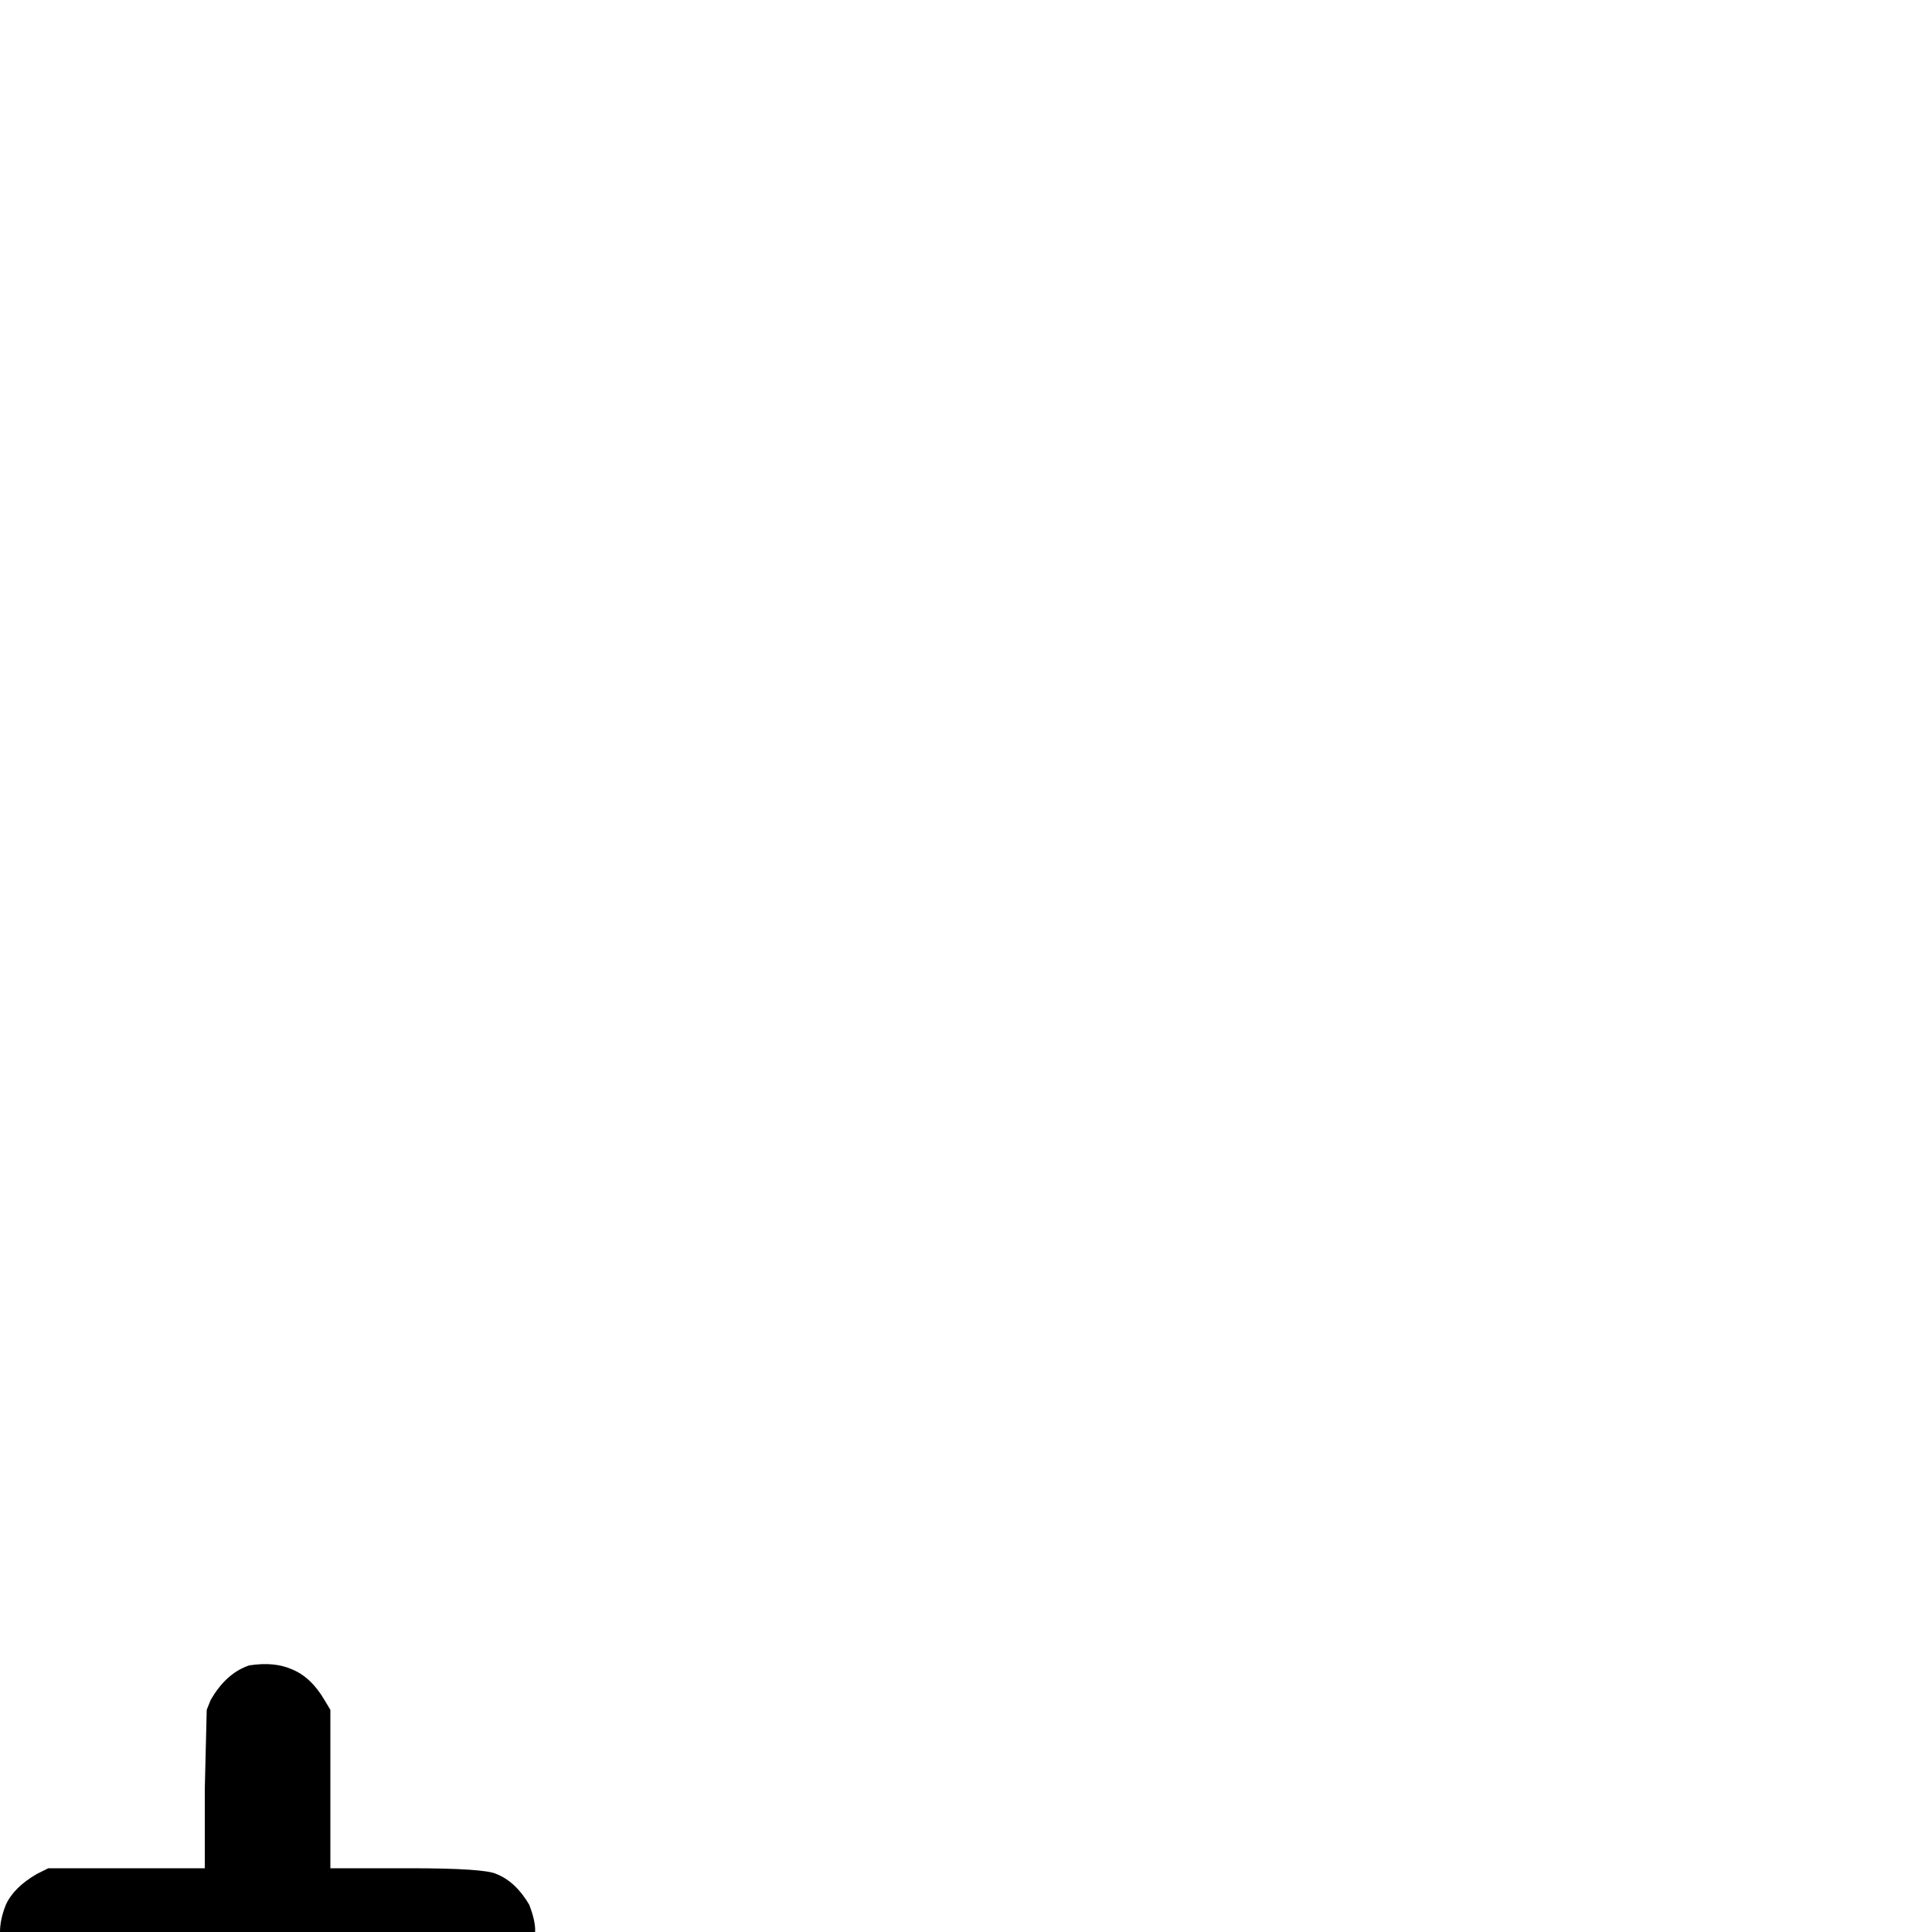
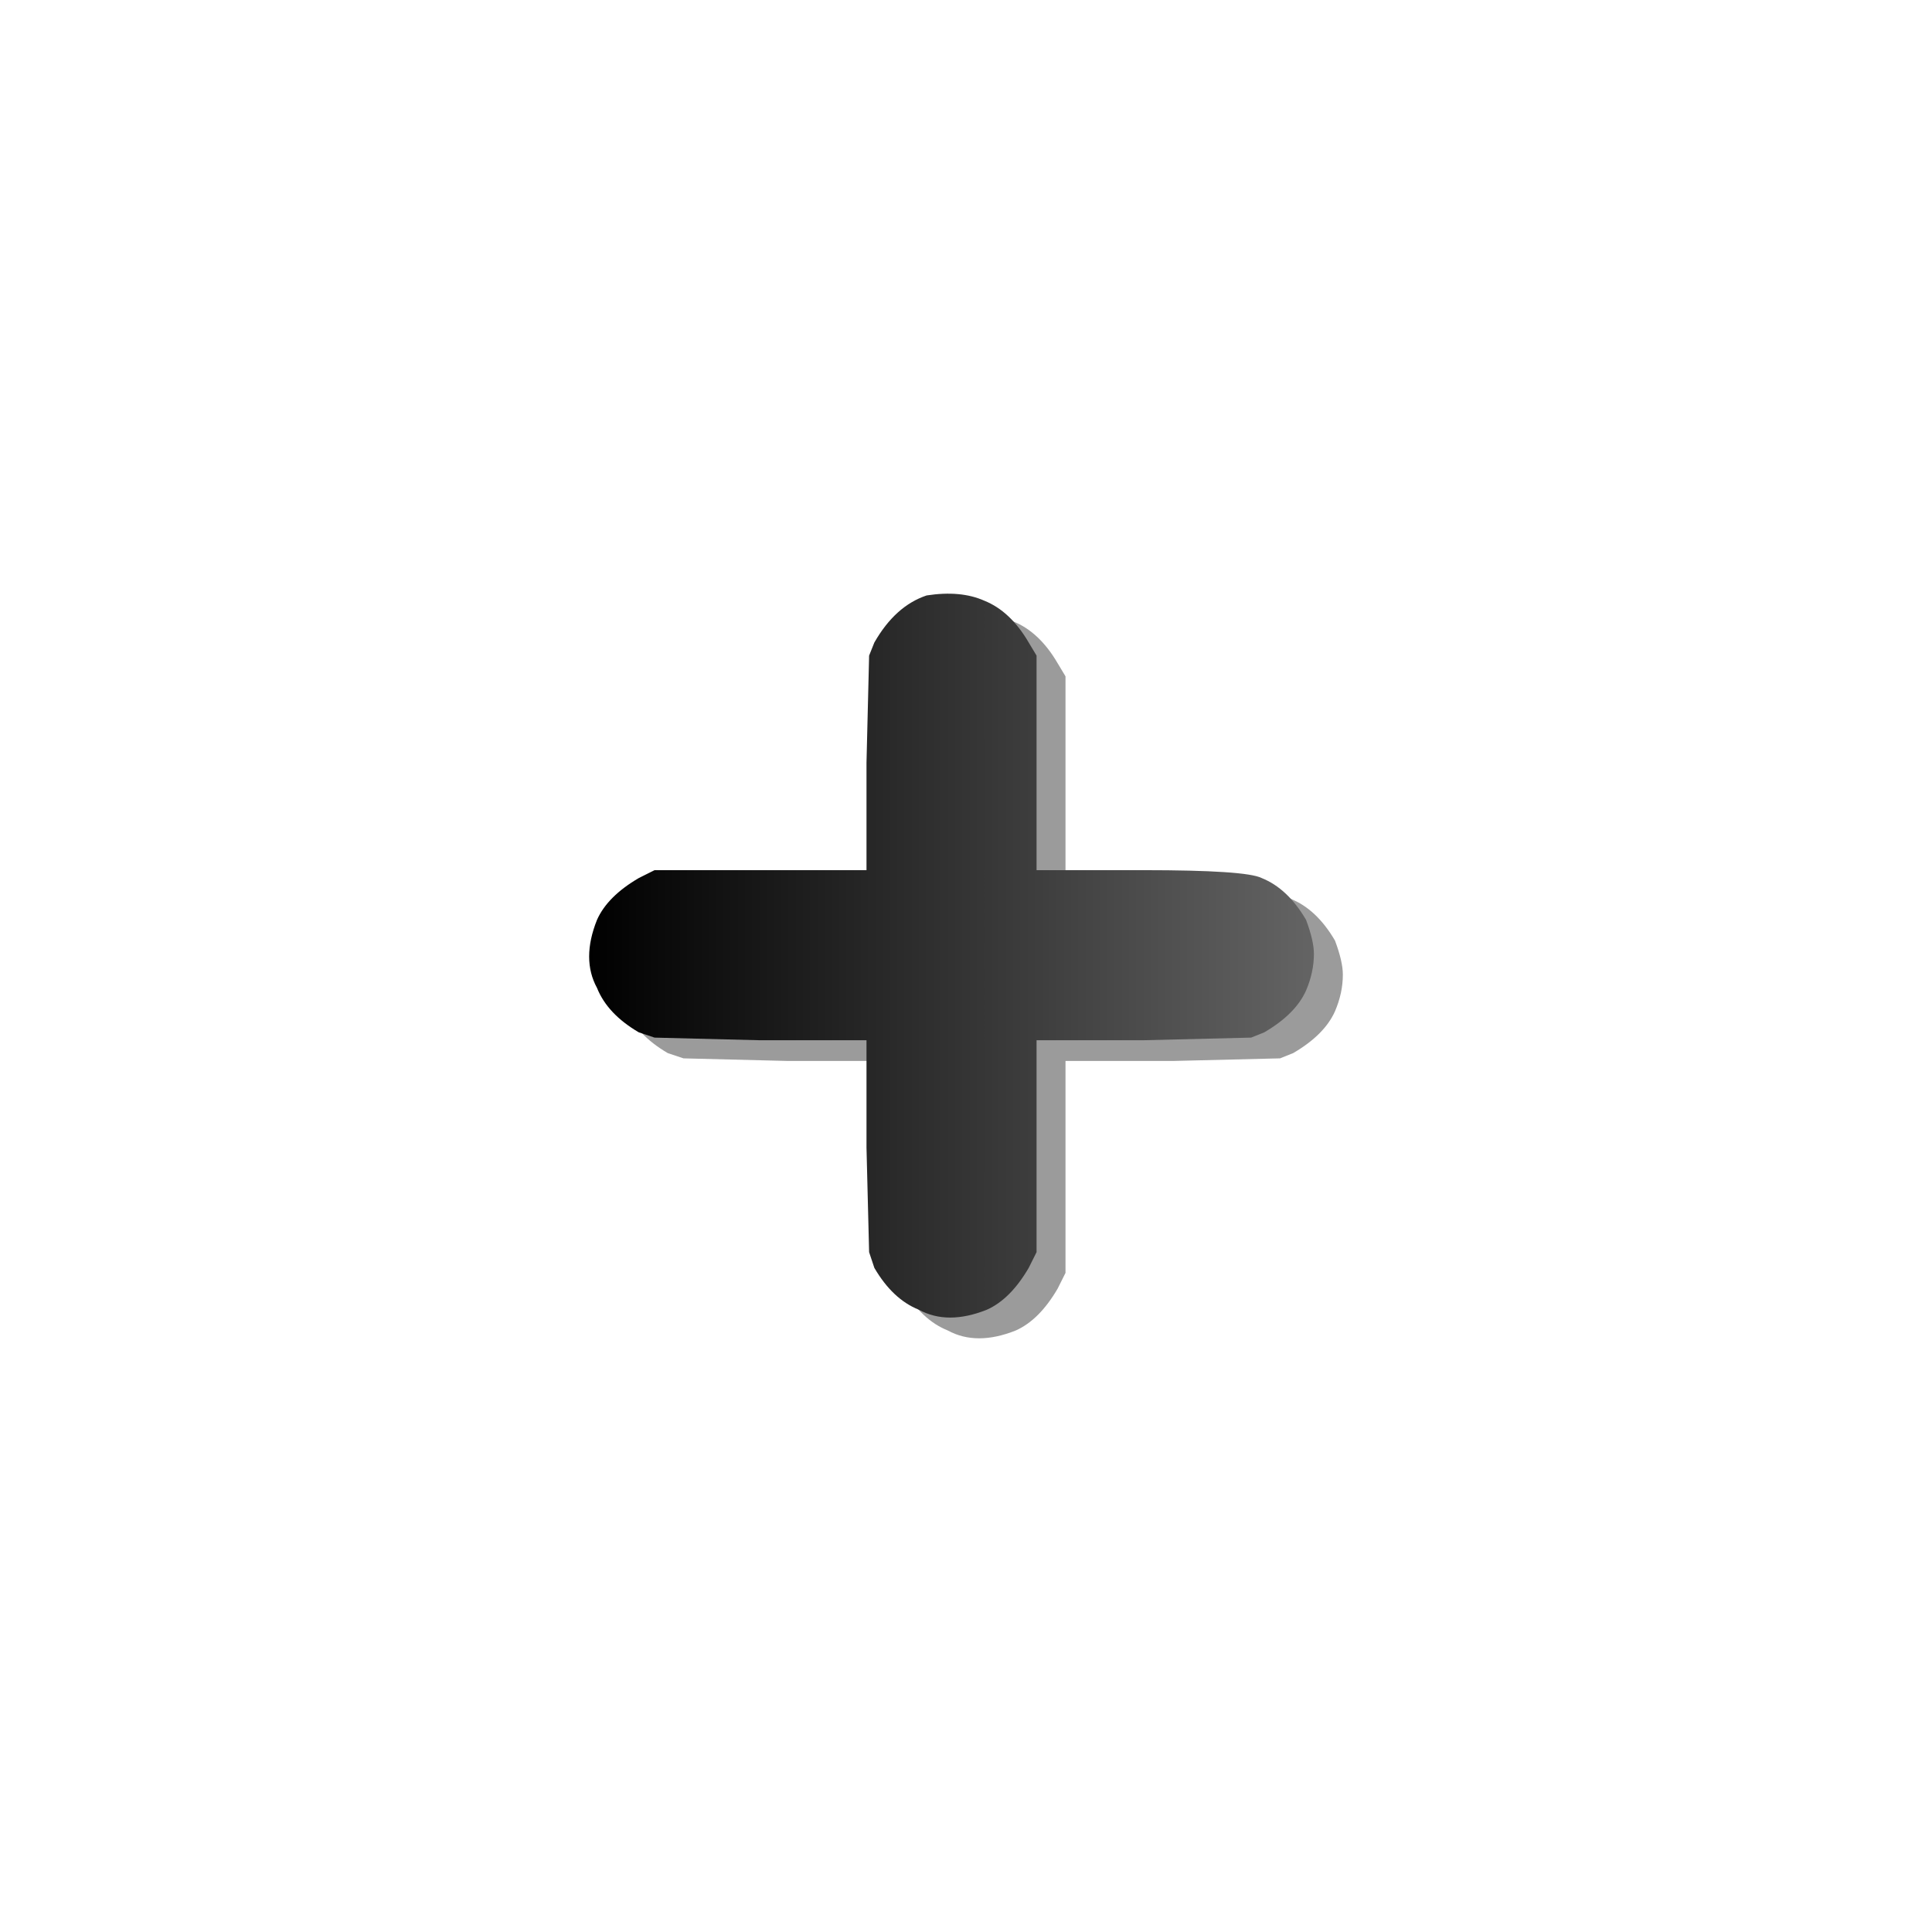
- <svg viewBox="-138 -200 1000 1000">
-   <g transform="matrix(1 0 0 -1 0 800)">
-     <path fill="currentColor" d="M-9 138q13 2 22 -2q10 -4 17 -16l3 -5v-41v-41h41q39 0 45 -3q10 -4 17 -16q3 -8 3 -13q0 -7 -3 -14q-4 -9 -16 -16l-5 -2l-41 -1h-41v-41v-40l-3 -6q-7 -12 -16 -16q-15 -6 -26 0q-10 4 -17 16l-2 6l-1 40v41h-41l-40 1l-6 2q-12 7 -16 17q-6 11 0 26q4 9 16 16l6 3h40 h41v41l1 41l2 5q8 14 20 18z" />
+ <svg xmlns="http://www.w3.org/2000/svg" xmlns:xlink="http://www.w3.org/1999/xlink" viewBox="0 -200 1000 1000" id="svg27169" width="128" height="128" version="1.0">
+   <defs id="defs27176">
+     <linearGradient id="linearGradient33317">
+       <stop style="stop-color:#000000;stop-opacity:1;" offset="0" id="stop33319" />
+       <stop style="stop-color:#646464;stop-opacity:1;" offset="1" id="stop33321" />
+     </linearGradient>
+     <linearGradient xlink:href="#linearGradient33317" id="linearGradient33323" x1="49.27" y1="920.356" x2="110.559" y2="920.356" gradientUnits="userSpaceOnUse" />
+     <linearGradient xlink:href="#linearGradient33317" id="linearGradient8122" gradientUnits="userSpaceOnUse" x1="49.27" y1="920.356" x2="110.559" y2="920.356" />
+     <linearGradient xlink:href="#linearGradient33317" id="linearGradient19732" gradientUnits="userSpaceOnUse" x1="49.27" y1="920.356" x2="110.559" y2="920.356" gradientTransform="matrix(5.676683,0,0,5.676683,-206.9052,-4941.889)" />
+     <linearGradient xlink:href="#linearGradient33317" id="linearGradient20714" x1="483.759" y1="336.542" x2="900.98" y2="336.542" gradientUnits="userSpaceOnUse" gradientTransform="matrix(0.7657372,0,0,0.7657372,175.8266,67.12053)" />
+     <linearGradient xlink:href="#linearGradient33317" id="linearGradient21697" gradientUnits="userSpaceOnUse" gradientTransform="matrix(0.7657372,0,0,0.7657372,175.8266,67.12053)" x1="483.759" y1="336.542" x2="900.98" y2="336.542" />
+     <linearGradient xlink:href="#linearGradient33317" id="linearGradient21703" gradientUnits="userSpaceOnUse" gradientTransform="matrix(5.676683,0,0,5.676683,-206.9052,-4941.889)" x1="49.27" y1="920.356" x2="110.559" y2="920.356" />
+     <linearGradient xlink:href="#linearGradient33317" id="linearGradient21707" gradientUnits="userSpaceOnUse" gradientTransform="matrix(0.5805313,0,0,0.5805313,-202.9261,52.85384)" x1="483.759" y1="336.542" x2="900.98" y2="336.542" />
+     <linearGradient xlink:href="#linearGradient33317" id="linearGradient23661" gradientUnits="userSpaceOnUse" gradientTransform="matrix(0.5805313,0,0,0.5805313,-202.9261,52.85384)" x1="483.759" y1="336.542" x2="900.98" y2="336.542" />
+     <linearGradient xlink:href="#linearGradient33317" id="linearGradient2238" gradientUnits="userSpaceOnUse" gradientTransform="matrix(0.5805313,0,0,0.5805313,-216.7348,128.7388)" x1="483.759" y1="336.542" x2="2008.158" y2="336.542" />
+     <linearGradient xlink:href="#linearGradient33317" id="linearGradient2248" gradientUnits="userSpaceOnUse" gradientTransform="matrix(0.5805313,0,0,0.5805313,-216.7348,128.7388)" x1="483.759" y1="336.542" x2="2008.158" y2="336.542" />
+     <linearGradient xlink:href="#linearGradient33317" id="linearGradient3229" x1="-8.134" y1="250" x2="799" y2="250" gradientUnits="userSpaceOnUse" />
+     <linearGradient xlink:href="#linearGradient33317" id="linearGradient4216" gradientUnits="userSpaceOnUse" x1="-8.134" y1="250" x2="799" y2="250" />
+     <linearGradient xlink:href="#linearGradient33317" id="linearGradient5390" x1="-273" y1="0.315" x2="273" y2="0.315" gradientUnits="userSpaceOnUse" />
+     <linearGradient xlink:href="#linearGradient33317" id="linearGradient6377" gradientUnits="userSpaceOnUse" x1="-273" y1="0.315" x2="273" y2="0.315" />
+     <linearGradient xlink:href="#linearGradient33317" id="linearGradient7410" x1="37.856" y1="19.809" x2="742.658" y2="19.809" gradientUnits="userSpaceOnUse" />
+     <linearGradient xlink:href="#linearGradient33317" id="linearGradient8393" gradientUnits="userSpaceOnUse" x1="37.856" y1="19.809" x2="742.658" y2="19.809" />
+     <linearGradient xlink:href="#linearGradient33317" id="linearGradient2212" gradientUnits="userSpaceOnUse" x1="37.856" y1="19.809" x2="742.658" y2="19.809" />
+     <linearGradient xlink:href="#linearGradient33317" id="linearGradient3231" x1="-225.062" y1="0" x2="225" y2="0" gradientUnits="userSpaceOnUse" />
+     <linearGradient xlink:href="#linearGradient33317" id="linearGradient4210" gradientUnits="userSpaceOnUse" x1="-225.062" y1="0" x2="225" y2="0" />
+     <linearGradient xlink:href="#linearGradient33317" id="linearGradient4218" gradientUnits="userSpaceOnUse" x1="-225.062" y1="0" x2="225" y2="0" />
+     <linearGradient xlink:href="#linearGradient33317" id="linearGradient3692" x1="-133" y1="0.071" x2="133" y2="0.071" gradientUnits="userSpaceOnUse" />
+     <linearGradient xlink:href="#linearGradient33317" id="linearGradient4677" gradientUnits="userSpaceOnUse" x1="-133" y1="0.071" x2="133" y2="0.071" />
+     <linearGradient xlink:href="#linearGradient33317" id="linearGradient4679" gradientUnits="userSpaceOnUse" x1="-133" y1="0.071" x2="133" y2="0.071" />
+     <linearGradient xlink:href="#linearGradient33317" id="linearGradient5084" x1="-272.6" y1="-0.207" x2="272.6" y2="-0.207" gradientUnits="userSpaceOnUse" />
+     <linearGradient xlink:href="#linearGradient33317" id="linearGradient5086" gradientUnits="userSpaceOnUse" x1="-272.6" y1="-0.207" x2="272.6" y2="-0.207" />
+     <linearGradient xlink:href="#linearGradient33317" id="linearGradient5102" gradientUnits="userSpaceOnUse" x1="-272.6" y1="-0.207" x2="272.6" y2="-0.207" />
+     <linearGradient xlink:href="#linearGradient33317" id="linearGradient5104" gradientUnits="userSpaceOnUse" x1="-272.6" y1="-0.207" x2="272.6" y2="-0.207" />
+     <linearGradient xlink:href="#linearGradient33317" id="linearGradient5420" gradientUnits="userSpaceOnUse" x1="-272.6" y1="-0.207" x2="272.6" y2="-0.207" />
+     <linearGradient xlink:href="#linearGradient33317" id="linearGradient6707" x1="-253" y1="0" x2="253" y2="0" gradientUnits="userSpaceOnUse" />
+     <linearGradient xlink:href="#linearGradient33317" id="linearGradient6709" gradientUnits="userSpaceOnUse" x1="-253" y1="0" x2="253" y2="0" />
+     <linearGradient xlink:href="#linearGradient33317" id="linearGradient7694" gradientUnits="userSpaceOnUse" x1="-253" y1="0" x2="253" y2="0" />
+     <linearGradient xlink:href="#linearGradient33317" id="linearGradient4687" x1="-125" y1="21.344" x2="125" y2="21.344" gradientUnits="userSpaceOnUse" />
+     <linearGradient xlink:href="#linearGradient33317" id="linearGradient4709" gradientUnits="userSpaceOnUse" x1="-125" y1="21.344" x2="125" y2="21.344" />
+     <linearGradient xlink:href="#linearGradient33317" id="linearGradient4787" gradientUnits="userSpaceOnUse" x1="-125" y1="21.344" x2="125" y2="21.344" />
+     <linearGradient xlink:href="#linearGradient33317" id="linearGradient4924" x1="-125" y1="187.636" x2="125" y2="187.636" gradientUnits="userSpaceOnUse" />
+     <linearGradient xlink:href="#linearGradient33317" id="linearGradient4934" gradientUnits="userSpaceOnUse" x1="-125" y1="187.636" x2="125" y2="187.636" />
+     <linearGradient xlink:href="#linearGradient33317" id="linearGradient5075" gradientUnits="userSpaceOnUse" x1="-125" y1="187.636" x2="125" y2="187.636" />
+     <linearGradient xlink:href="#linearGradient33317" id="linearGradient5085" gradientUnits="userSpaceOnUse" x1="-125" y1="187.636" x2="125" y2="187.636" />
+     <linearGradient xlink:href="#linearGradient33317" id="linearGradient5266" x1="-100" y1="0" x2="100" y2="0" gradientUnits="userSpaceOnUse" />
+     <linearGradient xlink:href="#linearGradient33317" id="linearGradient5282" gradientUnits="userSpaceOnUse" x1="-100" y1="0" x2="100" y2="0" />
+     <linearGradient xlink:href="#linearGradient33317" id="linearGradient5284" gradientUnits="userSpaceOnUse" x1="-100" y1="0" x2="100" y2="0" />
+     <linearGradient xlink:href="#linearGradient33317" id="linearGradient5467" x1="-138" y1="0.333" x2="139" y2="0.333" gradientUnits="userSpaceOnUse" />
+     <linearGradient xlink:href="#linearGradient33317" id="linearGradient5477" gradientUnits="userSpaceOnUse" x1="-138" y1="0.333" x2="139" y2="0.333" />
+     <linearGradient xlink:href="#linearGradient33317" id="linearGradient5485" gradientUnits="userSpaceOnUse" x1="-138" y1="0.333" x2="139" y2="0.333" />
+     <linearGradient xlink:href="#linearGradient33317" id="linearGradient5487" gradientUnits="userSpaceOnUse" x1="-138" y1="0.333" x2="139" y2="0.333" />
+   </defs>
+   <g id="g5479" transform="translate(317.0137,-10.92206)">
+     <g style="fill:#000000;fill-opacity:0.392" id="g5469" transform="matrix(1.354276,0,0,-1.354276,189.7991,316.7421)">
+       <path style="fill:#000000;fill-opacity:0.392" id="path5471" d="M -9,138 C -0.333,139.333 7,138.667 13,136 C 19.667,133.333 25.333,128 30,120 L 33,115 L 33,74 L 33,33 L 74,33 C 100,33 115,32 119,30 C 125.667,27.333 131.333,22 136,14 C 138,8.667 139,4.333 139,1 C 139,-3.667 138,-8.333 136,-13 C 133.333,-19 128,-24.333 120,-29 L 115,-31 L 74,-32 L 33,-32 L 33,-73 L 33,-113 L 30,-119 C 25.333,-127 20,-132.333 14,-135 C 4,-139 -4.667,-139 -12,-135 C -18.667,-132.333 -24.333,-127 -29,-119 L -31,-113 L -32,-73 L -32,-32 L -73,-32 L -113,-31 L -119,-29 C -127,-24.333 -132.333,-18.667 -135,-12 C -139,-4.667 -139,4 -135,14 C -132.333,20 -127,25.333 -119,30 L -113,33 L -73,33 L -32,33 L -32,74 L -31,115 L -29,120 C -23.667,129.333 -17,135.333 -9,138 z " />
+     </g>
+     <g style="fill:url(#linearGradient5485);fill-opacity:1" id="g5450" transform="matrix(1.354276,0,0,-1.354276,174.8194,306.0049)">
+       <path style="fill:url(#linearGradient5487);fill-opacity:1" id="path5452" d="M -9,138 C -0.333,139.333 7,138.667 13,136 C 19.667,133.333 25.333,128 30,120 L 33,115 L 33,74 L 33,33 L 74,33 C 100,33 115,32 119,30 C 125.667,27.333 131.333,22 136,14 C 138,8.667 139,4.333 139,1 C 139,-3.667 138,-8.333 136,-13 C 133.333,-19 128,-24.333 120,-29 L 115,-31 L 74,-32 L 33,-32 L 33,-73 L 33,-113 L 30,-119 C 25.333,-127 20,-132.333 14,-135 C 4,-139 -4.667,-139 -12,-135 C -18.667,-132.333 -24.333,-127 -29,-119 L -31,-113 L -32,-73 L -32,-32 L -73,-32 L -113,-31 L -119,-29 C -127,-24.333 -132.333,-18.667 -135,-12 C -139,-4.667 -139,4 -135,14 C -132.333,20 -127,25.333 -119,30 L -113,33 L -73,33 L -32,33 L -32,74 L -31,115 L -29,120 C -23.667,129.333 -17,135.333 -9,138 z " />
+     </g>
  </g>
</svg>
